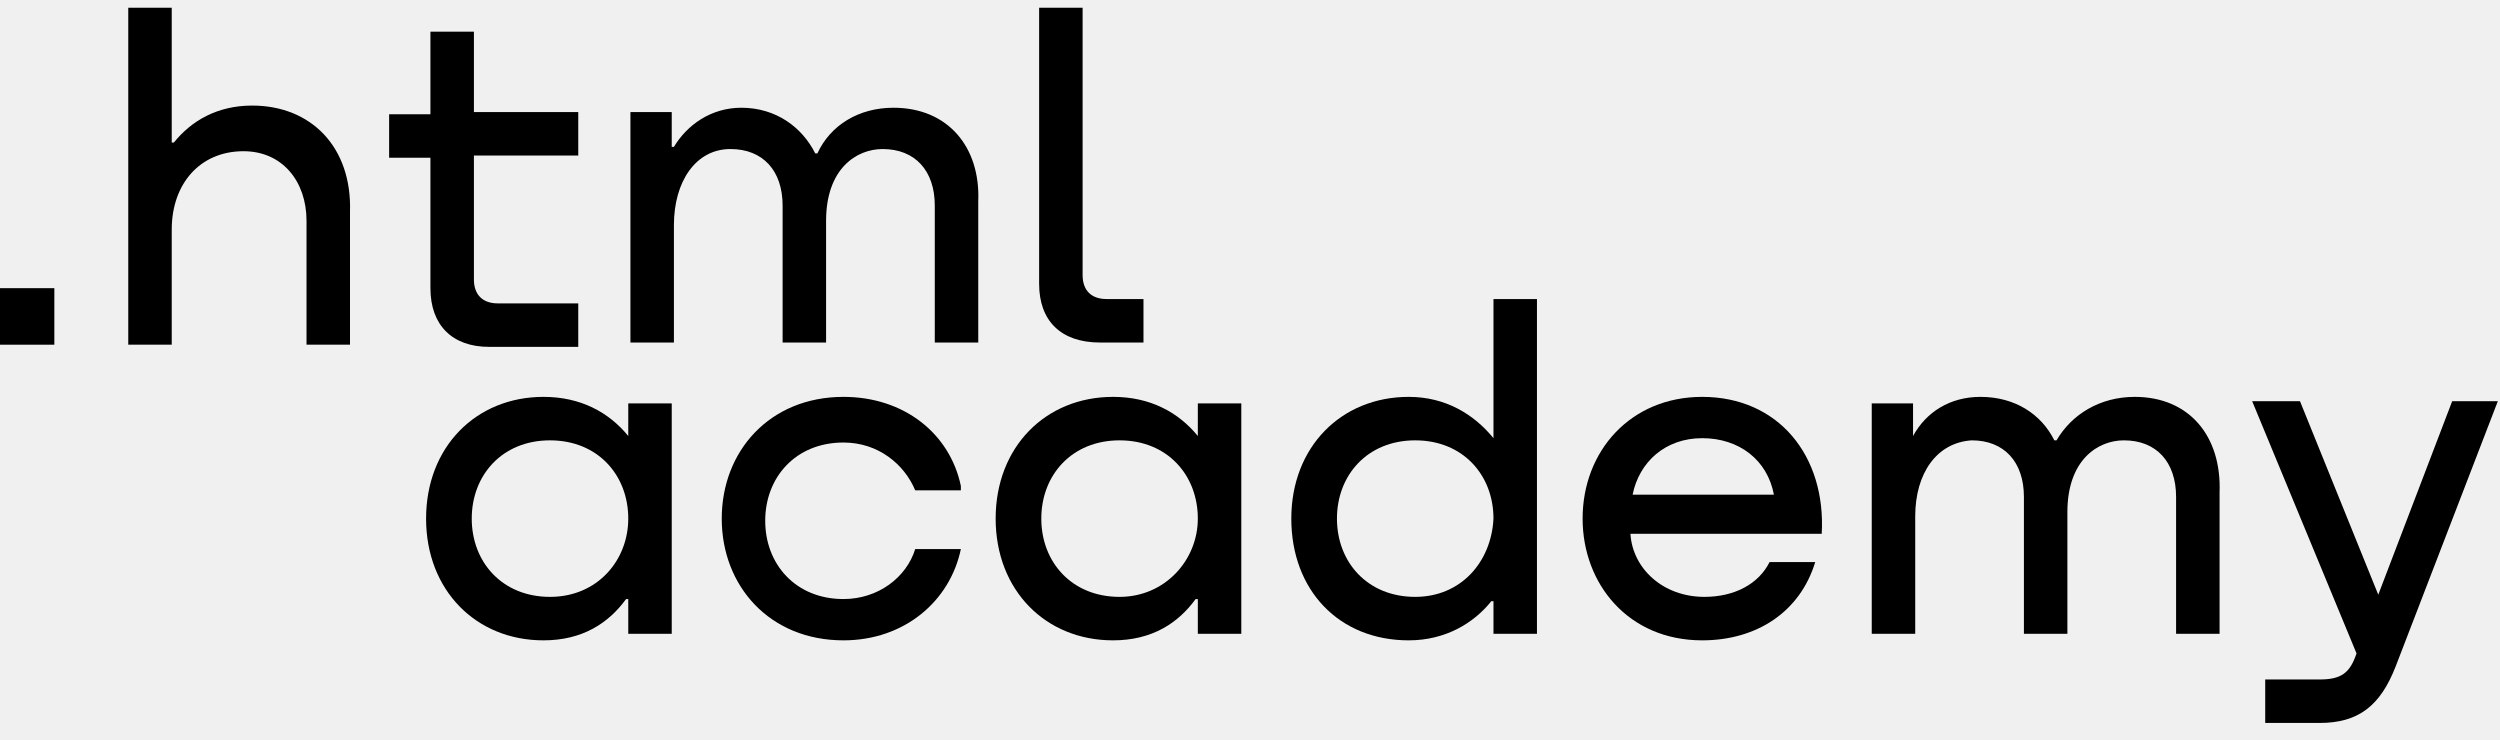
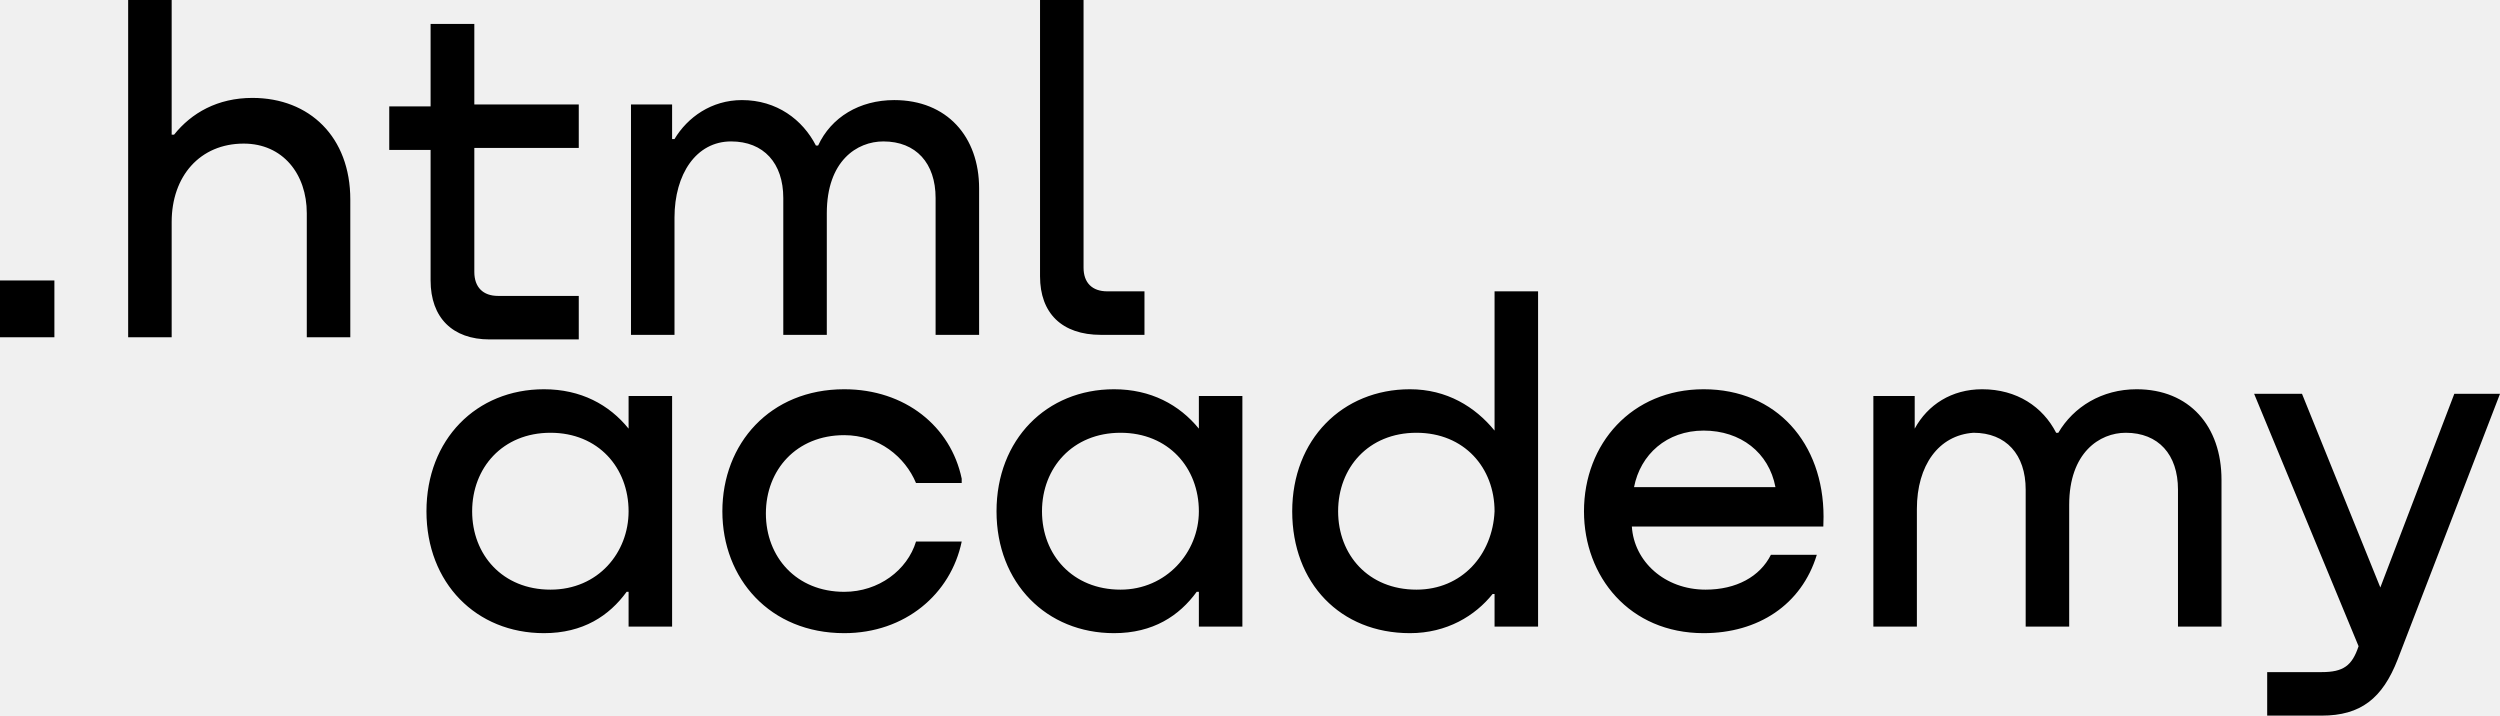
- <svg xmlns="http://www.w3.org/2000/svg" width="115" height="34" viewBox="0 0 115 34" fill="none">
-   <g clip-path="url(#clip0_33515_1190)">
-     <path d="M0 13.256V15.856H2.5V13.256H0Z" fill="black" />
-     <path d="M11.6 4.856C10 4.856 8.8 5.556 8 6.556H7.9V0.356H5.9V15.856H7.9V10.556C7.9 8.456 9.2 6.956 11.2 6.956C13 6.956 14.1 8.356 14.1 10.156V15.856H16.1V9.756C16.2 6.756 14.3 4.856 11.6 4.856Z" fill="black" />
-     <path d="M26.6 5.156H21.8V1.456H19.8V5.256H17.9V7.256H19.8V13.256C19.8 14.956 20.8 15.956 22.5 15.956H26.6V13.956H22.9C22.2 13.956 21.8 13.556 21.8 12.856V7.156H26.6V5.156Z" fill="black" />
-     <path d="M41.1 4.956C39.5 4.956 38.2 5.756 37.6 7.056H37.5C36.9 5.856 35.7 4.956 34.1 4.956C32.7 4.956 31.6 5.756 31 6.756H30.9V5.156H29V15.756H31V10.356C31 8.356 32 6.856 33.6 6.856C35.1 6.856 36 7.856 36 9.456V15.756H38V10.156C38 7.756 39.4 6.856 40.6 6.856C42.1 6.856 43 7.856 43 9.456V15.756H45V9.256C45.1 6.756 43.6 4.956 41.1 4.956Z" fill="black" />
-     <path d="M47.8 13.056C47.8 14.756 48.8 15.756 50.6 15.756H52.6V13.756H50.9C50.2 13.756 49.8 13.356 49.8 12.656V0.356H47.8V13.056Z" fill="black" />
-     <path d="M28.9 20.056C28 18.956 26.7 18.256 25 18.256C21.9 18.256 19.6 20.556 19.6 23.856C19.6 27.156 21.9 29.456 25 29.456C26.8 29.456 28 28.656 28.8 27.556H28.9V29.156H30.9V18.556H28.9V20.056ZM25.3 27.456C23.1 27.456 21.7 25.856 21.7 23.856C21.7 21.856 23.1 20.256 25.3 20.256C27.5 20.256 28.9 21.856 28.9 23.856C28.9 25.756 27.5 27.456 25.3 27.456Z" fill="black" />
-     <path d="M44.2 22.356C43.7 19.956 41.6 18.256 38.8 18.256C35.4 18.256 33.2 20.756 33.2 23.856C33.2 26.956 35.4 29.456 38.8 29.456C41.6 29.456 43.7 27.656 44.2 25.256H42.1C41.7 26.556 40.4 27.556 38.8 27.556C36.6 27.556 35.2 25.956 35.2 23.956C35.2 21.956 36.6 20.356 38.8 20.356C40.4 20.356 41.6 21.356 42.1 22.556H44.2V22.356Z" fill="black" />
-     <path d="M55.1 20.056C54.2 18.956 52.9 18.256 51.2 18.256C48.1 18.256 45.8 20.556 45.8 23.856C45.8 27.156 48.1 29.456 51.2 29.456C53 29.456 54.2 28.656 55 27.556H55.1V29.156H57.1V18.556H55.1V20.056ZM51.5 27.456C49.3 27.456 47.9 25.856 47.9 23.856C47.9 21.856 49.3 20.256 51.5 20.256C53.7 20.256 55.1 21.856 55.1 23.856C55.1 25.756 53.6 27.456 51.5 27.456Z" fill="black" />
-     <path d="M68.7 20.156C67.8 19.056 66.5 18.256 64.8 18.256C61.7 18.256 59.4 20.556 59.4 23.856C59.4 27.156 61.6 29.456 64.8 29.456C66.5 29.456 67.8 28.656 68.6 27.656H68.7V29.156H70.7V13.756H68.7V20.156ZM65.1 27.456C62.9 27.456 61.5 25.856 61.5 23.856C61.5 21.856 62.9 20.256 65.1 20.256C67.3 20.256 68.7 21.856 68.7 23.856C68.6 25.856 67.2 27.456 65.1 27.456Z" fill="black" />
-     <path d="M78.3 18.256C75 18.256 72.8 20.756 72.8 23.856C72.8 26.856 74.9 29.456 78.3 29.456C80.8 29.456 82.8 28.156 83.5 25.856H81.4C80.9 26.856 79.8 27.456 78.4 27.456C76.5 27.456 75.1 26.156 75 24.556H83.8C84 20.956 81.8 18.256 78.3 18.256ZM78.3 20.156C80 20.156 81.3 21.156 81.6 22.756H75.1C75.4 21.256 76.6 20.156 78.3 20.156Z" fill="black" />
-     <path d="M98.2 18.256C96.6 18.256 95.3 19.056 94.6 20.256H94.5C93.9 19.056 92.7 18.256 91.1 18.256C89.7 18.256 88.6 18.956 88 20.056V18.556H86.1V29.156H88.1V23.756C88.1 21.756 89.1 20.356 90.7 20.256C92.2 20.256 93.1 21.256 93.1 22.856V29.156H95.1V23.556C95.1 21.156 96.5 20.256 97.7 20.256C99.2 20.256 100.1 21.256 100.1 22.856V29.156H102.1V22.656C102.2 20.056 100.7 18.256 98.2 18.256Z" fill="black" />
-     <path d="M109.4 27.356L105.8 18.456H103.6L108.4 30.056C108.1 30.956 107.7 31.256 106.7 31.256H104.2V33.256H106.7C108.5 33.256 109.5 32.456 110.2 30.656L114.9 18.456H112.8L109.4 27.356Z" fill="black" />
-   </g>
-   <defs>
-     <clipPath id="clip0_33515_1190">
-       <rect width="115" height="33" fill="white" transform="translate(0 0.356445)" />
-     </clipPath>
-   </defs>
+ <svg xmlns="http://www.w3.org/2000/svg" width="114.9" height="32.9" viewBox="0 0 114.9 32.9" fill="none">
+   <defs />
+   <path id="HTML Academy" d="M11.6 4.5C10 4.5 8.8 5.19 8 6.19L7.89 6.19L7.89 0L5.89 0L5.89 15.5L7.89 15.5L7.89 10.2C7.89 8.1 9.19 6.6 11.2 6.6C13 6.6 14.1 8 14.1 9.8L14.1 15.5L16.1 15.5L16.1 9.39C16.1 9.32 16.1 9.24 16.1 9.17C16.1 6.3 14.23 4.5 11.6 4.5ZM47.8 12.7C47.8 14.39 48.8 15.39 50.6 15.39L52.6 15.39L52.6 13.39L50.89 13.39C50.2 13.39 49.8 13 49.8 12.3L49.8 0L47.8 0L47.8 12.7ZM26.6 4.8L21.8 4.8L21.8 1.1L19.79 1.1L19.79 4.89L17.89 4.89L17.89 6.89L19.79 6.89L19.79 12.89C19.79 14.6 20.8 15.6 22.5 15.6L26.6 15.6L26.6 13.6L22.89 13.6C22.2 13.6 21.8 13.2 21.8 12.5L21.8 6.8L26.6 6.8L26.6 4.8ZM41.1 4.6C39.5 4.6 38.2 5.39 37.6 6.69L37.5 6.69C36.89 5.5 35.7 4.6 34.1 4.6C32.7 4.6 31.6 5.39 31 6.39L30.89 6.39L30.89 4.8L29 4.8L29 15.39L31 15.39L31 10C31 8 32 6.5 33.6 6.5C35.1 6.5 36 7.5 36 9.1L36 15.39L38 15.39L38 9.8C38 7.39 39.39 6.5 40.6 6.5C42.1 6.5 43 7.5 43 9.1L43 15.39L45 15.39L45 8.89C45 8.82 45 8.74 45 8.66C45 6.28 43.52 4.6 41.1 4.6ZM0 12.89L0 15.5L2.5 15.5L2.5 12.89L0 12.89ZM68.69 19.79C67.8 18.7 66.5 17.89 64.8 17.89C61.7 17.89 59.39 20.2 59.39 23.5C59.39 26.8 61.6 29.1 64.8 29.1C66.5 29.1 67.8 28.3 68.6 27.3L68.69 27.3L68.69 28.8L70.69 28.8L70.69 13.39L68.69 13.39L68.69 19.79ZM28.89 19.7C28 18.6 26.7 17.89 25 17.89C21.89 17.89 19.6 20.2 19.6 23.5C19.6 26.8 21.89 29.1 25 29.1C26.8 29.1 28 28.3 28.8 27.2L28.89 27.2L28.89 28.8L30.89 28.8L30.89 18.2L28.89 18.2L28.89 19.7ZM44.2 22C43.7 19.6 41.6 17.89 38.8 17.89C35.39 17.89 33.2 20.39 33.2 23.5C33.2 26.6 35.39 29.1 38.8 29.1C41.6 29.1 43.7 27.3 44.2 24.89L42.1 24.89C41.7 26.2 40.39 27.2 38.8 27.2C36.6 27.2 35.2 25.6 35.2 23.6C35.2 21.6 36.6 20 38.8 20C40.39 20 41.6 21 42.1 22.2L44.2 22.2L44.2 22ZM55.1 19.7C54.2 18.6 52.89 17.89 51.2 17.89C48.1 17.89 45.8 20.2 45.8 23.5C45.8 26.8 48.1 29.1 51.2 29.1C53 29.1 54.2 28.3 55 27.2L55.1 27.2L55.1 28.8L57.1 28.8L57.1 18.2L55.1 18.2L55.1 19.7ZM78.3 17.89C75 17.89 72.8 20.39 72.8 23.5C72.8 26.5 74.89 29.1 78.3 29.1C80.8 29.1 82.8 27.8 83.5 25.5L81.39 25.5C80.89 26.5 79.8 27.1 78.39 27.1C76.5 27.1 75.1 25.8 75 24.2L83.8 24.2C83.8 24.04 83.81 23.89 83.81 23.75C83.81 20.37 81.65 17.89 78.3 17.89ZM98.2 17.89C96.6 17.89 95.3 18.7 94.6 19.89L94.5 19.89C93.89 18.7 92.7 17.89 91.1 17.89C89.7 17.89 88.6 18.6 88 19.7L88 18.2L86.1 18.2L86.1 28.8L88.1 28.8L88.1 23.39C88.1 21.39 89.1 20 90.7 19.89C92.2 19.89 93.1 20.89 93.1 22.5L93.1 28.8L95.1 28.8L95.1 23.2C95.1 20.8 96.5 19.89 97.7 19.89C99.2 19.89 100.1 20.89 100.1 22.5L100.1 28.8L102.1 28.8L102.1 22.3C102.1 22.21 102.1 22.13 102.1 22.05C102.1 19.58 100.62 17.89 98.2 17.89ZM109.4 27L105.8 18.1L103.6 18.1L108.4 29.7C108.1 30.6 107.7 30.89 106.7 30.89L104.2 30.89L104.2 32.89L106.7 32.89C108.5 32.89 109.5 32.1 110.2 30.3L114.9 18.1L112.8 18.1L109.4 27ZM78.3 19.79C80 19.79 81.3 20.8 81.6 22.39L75.1 22.39C75.39 20.89 76.6 19.79 78.3 19.79ZM25.3 27.1C23.1 27.1 21.7 25.5 21.7 23.5C21.7 21.5 23.1 19.89 25.3 19.89C27.5 19.89 28.89 21.5 28.89 23.5C28.89 25.39 27.5 27.1 25.3 27.1ZM51.5 27.1C49.3 27.1 47.89 25.5 47.89 23.5C47.89 21.5 49.3 19.89 51.5 19.89C53.7 19.89 55.1 21.5 55.1 23.5C55.1 25.39 53.6 27.1 51.5 27.1ZM65.1 27.1C62.89 27.1 61.5 25.5 61.5 23.5C61.5 21.5 62.89 19.89 65.1 19.89C67.3 19.89 68.69 21.5 68.69 23.5C68.6 25.5 67.19 27.1 65.1 27.1Z" fill="#000000" fill-opacity="1" fill-rule="evenodd" />
</svg>
